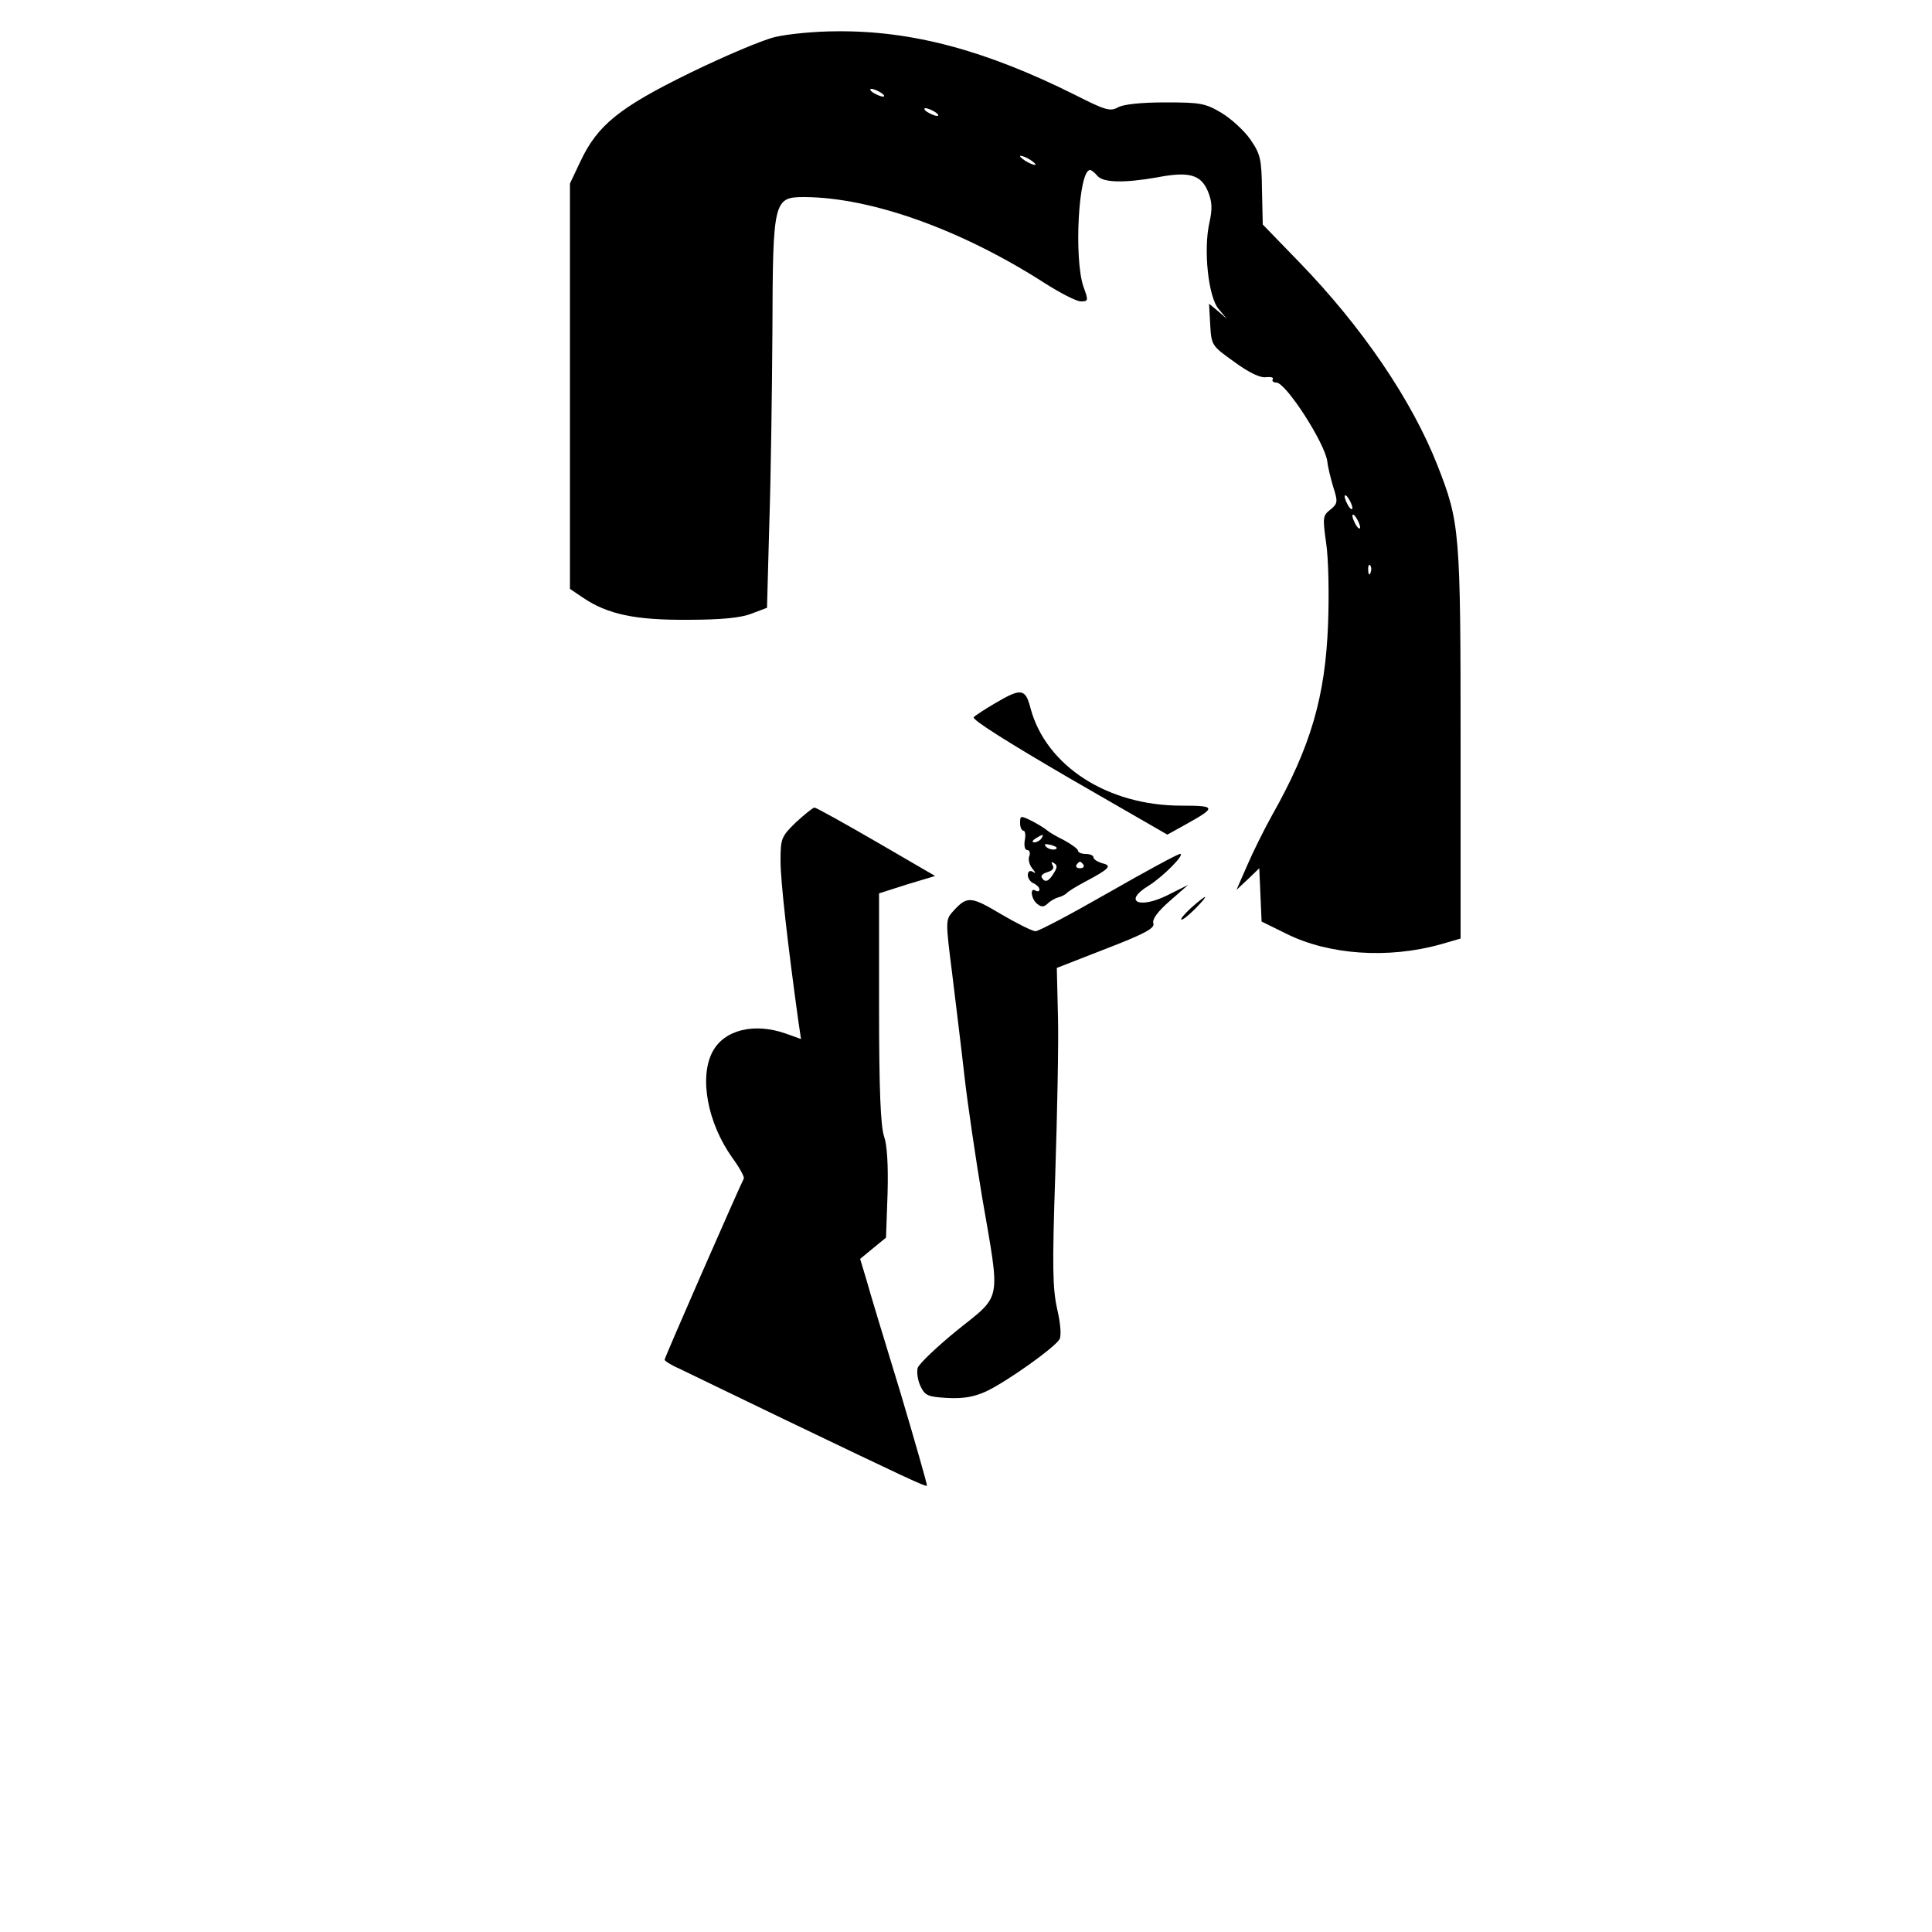
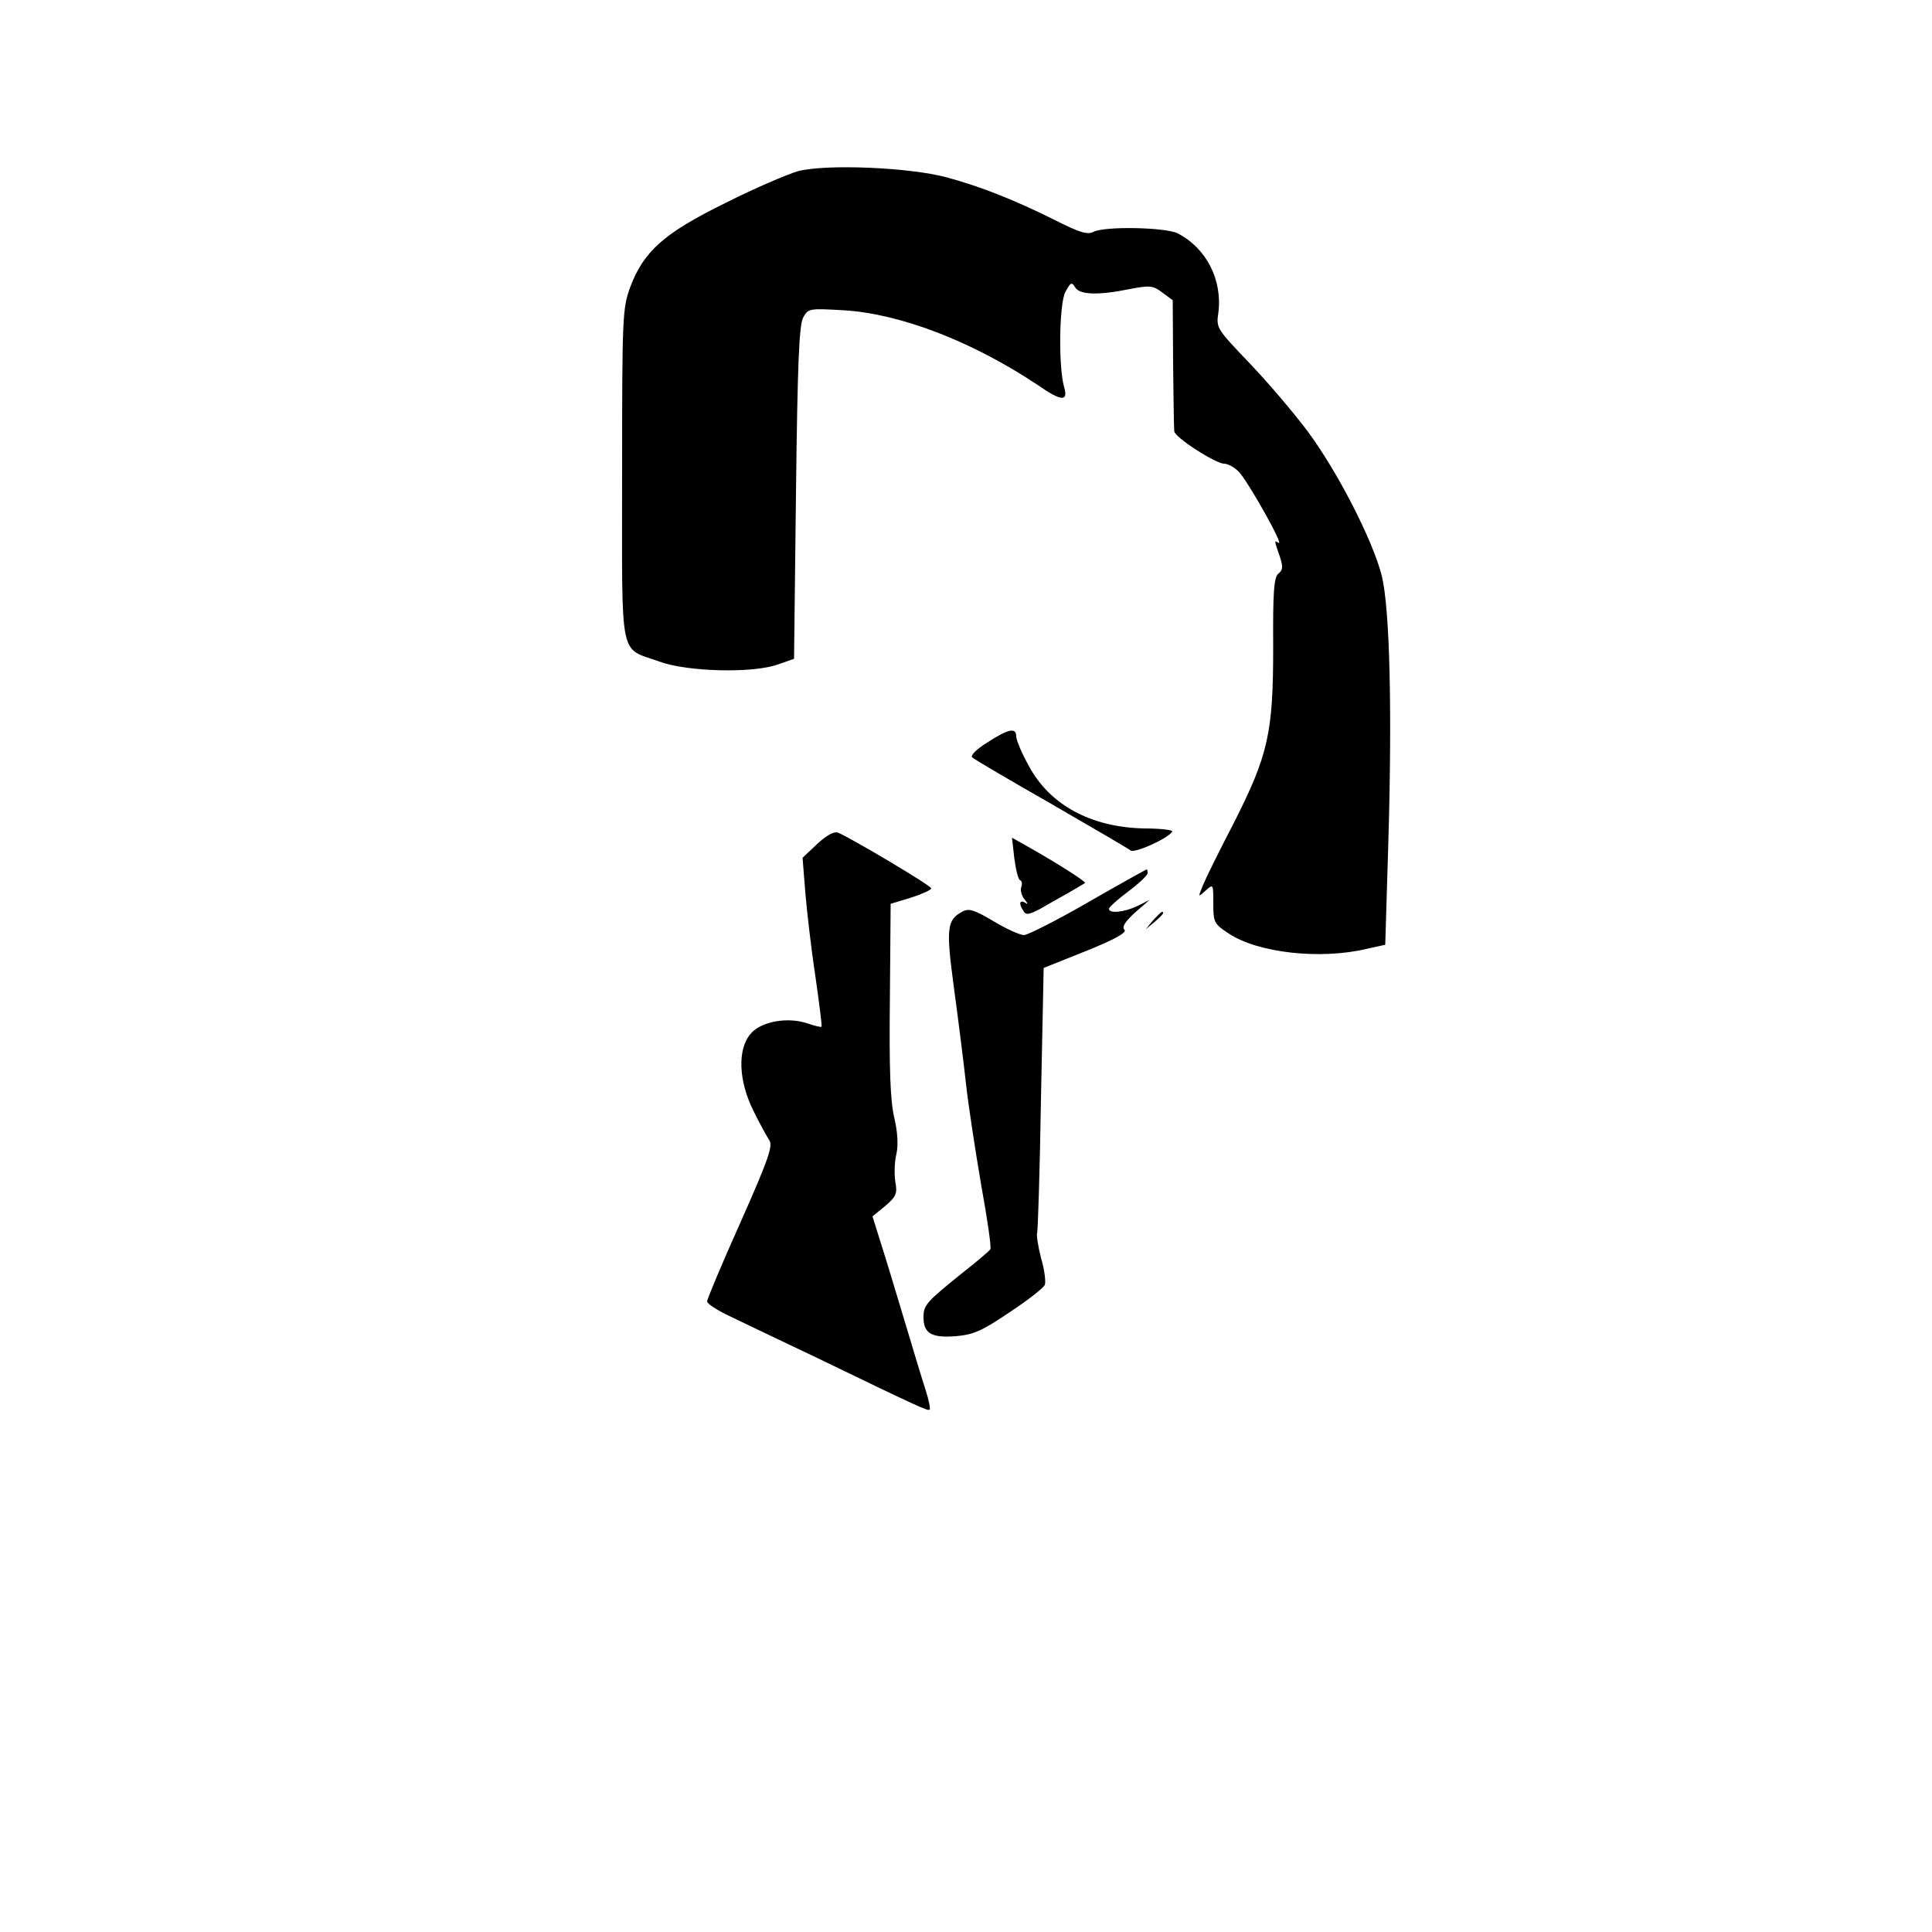
<svg xmlns="http://www.w3.org/2000/svg" version="1.0" width="500pt" height="500pt" viewBox="0 0 500 500" preserveAspectRatio="xMidYMid meet">
  <g transform="translate(0,500) scale(0.1,-0.1)" fill="#000000" stroke="none">
-     <path d="M2005 4904 c-33 -8 -132 -50 -220 -93 -182 -89 -239 -135 -283 -229 l-27 -57 0 -525 0 -524 34 -23 c64 -43 135 -58 271 -57 86 0 138 5 165 16 l40 15 6 219 c4 120 7 344 8 497 1 340 3 347 83 347 173 -1 405 -84 619 -221 42 -27 85 -49 96 -49 20 0 20 2 7 38 -25 72 -13 302 17 302 4 0 12 -7 19 -15 15 -18 69 -19 155 -4 82 16 113 7 131 -36 11 -27 12 -45 4 -81 -16 -70 -3 -193 24 -224 l21 -25 -23 20 -23 19 3 -54 c3 -54 4 -55 63 -97 38 -28 68 -42 82 -39 12 1 20 -1 17 -5 -3 -5 1 -9 9 -9 25 0 126 -157 132 -204 1 -12 8 -41 15 -65 13 -40 12 -44 -7 -60 -20 -15 -20 -21 -11 -86 6 -38 8 -133 5 -210 -7 -188 -45 -318 -145 -495 -20 -36 -49 -94 -64 -129 l-28 -64 30 28 29 28 3 -69 3 -69 65 -32 c109 -54 262 -65 398 -27 l52 15 0 504 c0 552 -2 573 -60 721 -67 170 -196 359 -358 526 l-94 97 -2 89 c-1 81 -4 93 -30 131 -16 23 -50 54 -75 69 -42 25 -55 27 -146 27 -61 0 -109 -5 -122 -13 -20 -11 -33 -7 -110 32 -232 116 -423 167 -618 165 -55 0 -127 -7 -160 -15z m275 -144 c8 -5 11 -10 5 -10 -5 0 -17 5 -25 10 -8 5 -10 10 -5 10 6 0 17 -5 25 -10z m140 -50 c8 -5 11 -10 5 -10 -5 0 -17 5 -25 10 -8 5 -10 10 -5 10 6 0 17 -5 25 -10z m260 -136 c0 -2 -9 0 -20 6 -11 6 -20 13 -20 16 0 2 9 0 20 -6 11 -6 20 -13 20 -16z m820 -889 c0 -5 -5 -3 -10 5 -5 8 -10 20 -10 25 0 6 5 3 10 -5 5 -8 10 -19 10 -25z m20 -50 c0 -5 -5 -3 -10 5 -5 8 -10 20 -10 25 0 6 5 3 10 -5 5 -8 10 -19 10 -25z m27 -117 c-3 -8 -6 -5 -6 6 -1 11 2 17 5 13 3 -3 4 -12 1 -19z" />
-     <path d="M2577 3181 c-26 -15 -52 -32 -57 -37 -6 -6 90 -66 246 -157 l255 -147 47 26 c81 45 80 49 -11 49 -191 0 -350 103 -390 252 -13 51 -24 53 -90 14z" />
-     <path d="M2060 2872 c-38 -37 -40 -42 -40 -100 0 -52 18 -211 46 -414 l7 -47 -39 14 c-82 29 -160 10 -190 -47 -35 -66 -13 -184 51 -274 19 -26 32 -50 30 -54 -8 -14 -205 -463 -205 -469 0 -3 17 -14 38 -23 20 -10 141 -68 267 -129 323 -155 370 -177 374 -174 1 2 -30 111 -69 242 -40 131 -80 262 -88 292 l-16 53 34 28 33 27 4 113 c2 74 -1 126 -9 149 -9 26 -13 121 -13 333 l0 296 72 23 73 22 -153 89 c-83 48 -155 88 -159 88 -4 0 -25 -17 -48 -38z" />
-     <path d="M2640 2870 c0 -11 4 -20 9 -20 4 0 6 -11 3 -25 -2 -14 0 -25 7 -25 5 0 8 -7 5 -15 -4 -8 0 -23 7 -32 10 -12 10 -15 2 -9 -8 4 -13 1 -13 -9 0 -8 7 -18 15 -21 8 -4 15 -10 15 -16 0 -5 -4 -6 -10 -3 -15 10 -12 -21 4 -34 11 -9 17 -9 28 1 7 7 20 14 28 16 8 2 17 7 20 10 3 4 25 18 50 31 62 33 69 41 42 47 -12 4 -22 10 -22 15 0 5 -9 9 -20 9 -11 0 -20 4 -20 8 0 5 -17 17 -37 28 -21 10 -40 22 -43 25 -3 3 -20 14 -37 23 -32 16 -33 16 -33 -4z m55 -40 c-3 -5 -12 -10 -18 -10 -7 0 -6 4 3 10 19 12 23 12 15 0z m36 -28 c-7 -2 -18 1 -23 6 -8 8 -4 9 13 5 13 -4 18 -8 10 -11z m-4 -62 c-13 -22 -23 -25 -31 -11 -3 5 4 11 15 14 13 4 18 10 13 18 -4 8 -3 10 4 5 9 -5 8 -12 -1 -26z m77 22 c3 -5 -1 -9 -9 -9 -8 0 -12 4 -9 9 3 4 7 8 9 8 2 0 6 -4 9 -8z" />
-     <path d="M2869 2690 c-96 -55 -181 -100 -189 -100 -8 0 -48 20 -89 44 -79 47 -88 48 -125 7 -19 -21 -19 -25 -2 -159 9 -75 24 -195 32 -267 8 -71 29 -213 46 -315 47 -273 52 -249 -64 -342 -53 -43 -99 -87 -103 -98 -3 -11 0 -32 7 -47 12 -25 19 -28 71 -31 41 -2 68 3 99 17 55 26 178 114 190 135 5 9 3 39 -6 78 -12 54 -13 109 -5 348 5 157 9 341 7 410 l-3 125 128 50 c99 38 126 53 122 65 -4 10 10 30 42 58 l48 42 -52 -26 c-75 -38 -118 -17 -50 24 38 24 95 82 81 82 -6 0 -89 -45 -185 -100z" />
-     <path d="M3082 2650 c-18 -17 -29 -30 -24 -30 5 0 21 14 37 30 37 38 30 38 -13 0z" />
+     <path d="M2065 4557 c-27 -8 -112 -44 -187 -82 -159 -78 -212 -125 -247 -218 -20 -56 -21 -72 -21 -486 0 -489 -9 -445 96 -483 73 -27 245 -31 309 -7 l40 14 5 430 c4 336 8 435 19 454 13 23 16 23 105 18 147 -9 333 -81 501 -193 62 -43 80 -44 69 -6 -15 51 -13 215 3 246 13 25 17 27 25 13 11 -20 59 -22 142 -5 52 10 60 9 84 -9 l27 -20 1 -164 c1 -90 2 -169 3 -175 1 -16 107 -84 129 -84 10 0 28 -10 39 -22 24 -26 117 -191 102 -183 -12 8 -11 5 3 -35 9 -27 8 -35 -3 -44 -12 -9 -15 -46 -14 -191 0 -223 -13 -279 -102 -455 -36 -69 -71 -140 -79 -159 -14 -34 -14 -34 6 -16 20 18 20 18 20 -33 0 -49 2 -53 40 -78 75 -50 236 -68 355 -40 l50 11 8 265 c10 340 4 604 -17 690 -23 91 -114 269 -192 374 -36 48 -104 128 -151 177 -83 87 -86 90 -80 129 11 85 -30 167 -105 206 -32 16 -189 19 -218 4 -15 -8 -36 -2 -97 29 -106 53 -194 88 -283 112 -96 26 -312 35 -385 16z" />
+     <path d="M2556 3079 c-28 -17 -45 -34 -40 -39 5 -5 97 -59 204 -120 107 -62 200 -116 206 -121 10 -8 97 31 108 49 2 4 -30 8 -73 8 -138 3 -245 61 -299 163 -18 32 -32 66 -32 75 0 24 -20 20 -74 -15z" />
+     <path d="M2115 2816 l-38 -36 7 -88 c4 -48 15 -145 26 -217 10 -71 18 -131 16 -132 -1 -2 -17 2 -35 8 -51 18 -121 6 -148 -26 -35 -40 -32 -122 7 -200 16 -33 35 -67 41 -76 10 -14 -3 -51 -74 -211 -48 -107 -87 -200 -87 -206 0 -6 26 -23 58 -38 31 -15 131 -63 222 -106 275 -133 291 -140 296 -136 2 3 -2 24 -10 49 -8 24 -33 107 -56 184 -23 77 -51 169 -62 203 l-20 64 33 27 c28 24 32 32 26 63 -3 20 -2 52 3 72 5 24 3 57 -6 95 -10 43 -13 126 -11 305 l2 247 53 16 c28 9 52 20 52 24 0 7 -209 131 -241 144 -11 4 -30 -7 -54 -29z" />
+     <path d="M2625 2779 c4 -30 10 -55 15 -57 5 -2 6 -10 3 -18 -3 -8 1 -22 8 -31 10 -12 10 -15 2 -9 -15 8 -17 -3 -4 -22 6 -11 15 -9 45 7 20 12 53 30 74 42 20 12 38 22 40 24 3 3 -67 48 -141 90 l-48 27 6 -53z" />
+     <path d="M2816 2665 c-81 -47 -157 -85 -166 -85 -10 0 -46 16 -79 36 -49 29 -63 34 -80 25 -41 -22 -43 -43 -22 -199 11 -81 25 -192 31 -247 6 -55 24 -172 39 -260 16 -88 27 -163 24 -168 -2 -4 -35 -32 -72 -61 -93 -75 -101 -83 -101 -115 0 -42 21 -54 84 -49 46 4 68 14 139 62 47 31 88 63 91 71 3 8 -1 40 -10 70 -8 31 -12 60 -10 64 2 3 7 159 10 346 l7 340 110 44 c77 31 106 48 99 55 -7 7 1 20 27 44 l38 33 -32 -16 c-34 -16 -73 -20 -73 -7 0 4 23 25 50 45 28 21 50 42 50 47 0 6 -1 10 -2 10 -2 0 -70 -38 -152 -85z" />
+     <path d="M2984 2618 l-19 -23 23 19 c21 18 27 26 19 26 -2 0 -12 -10 -23 -22z" />
  </g>
</svg>
